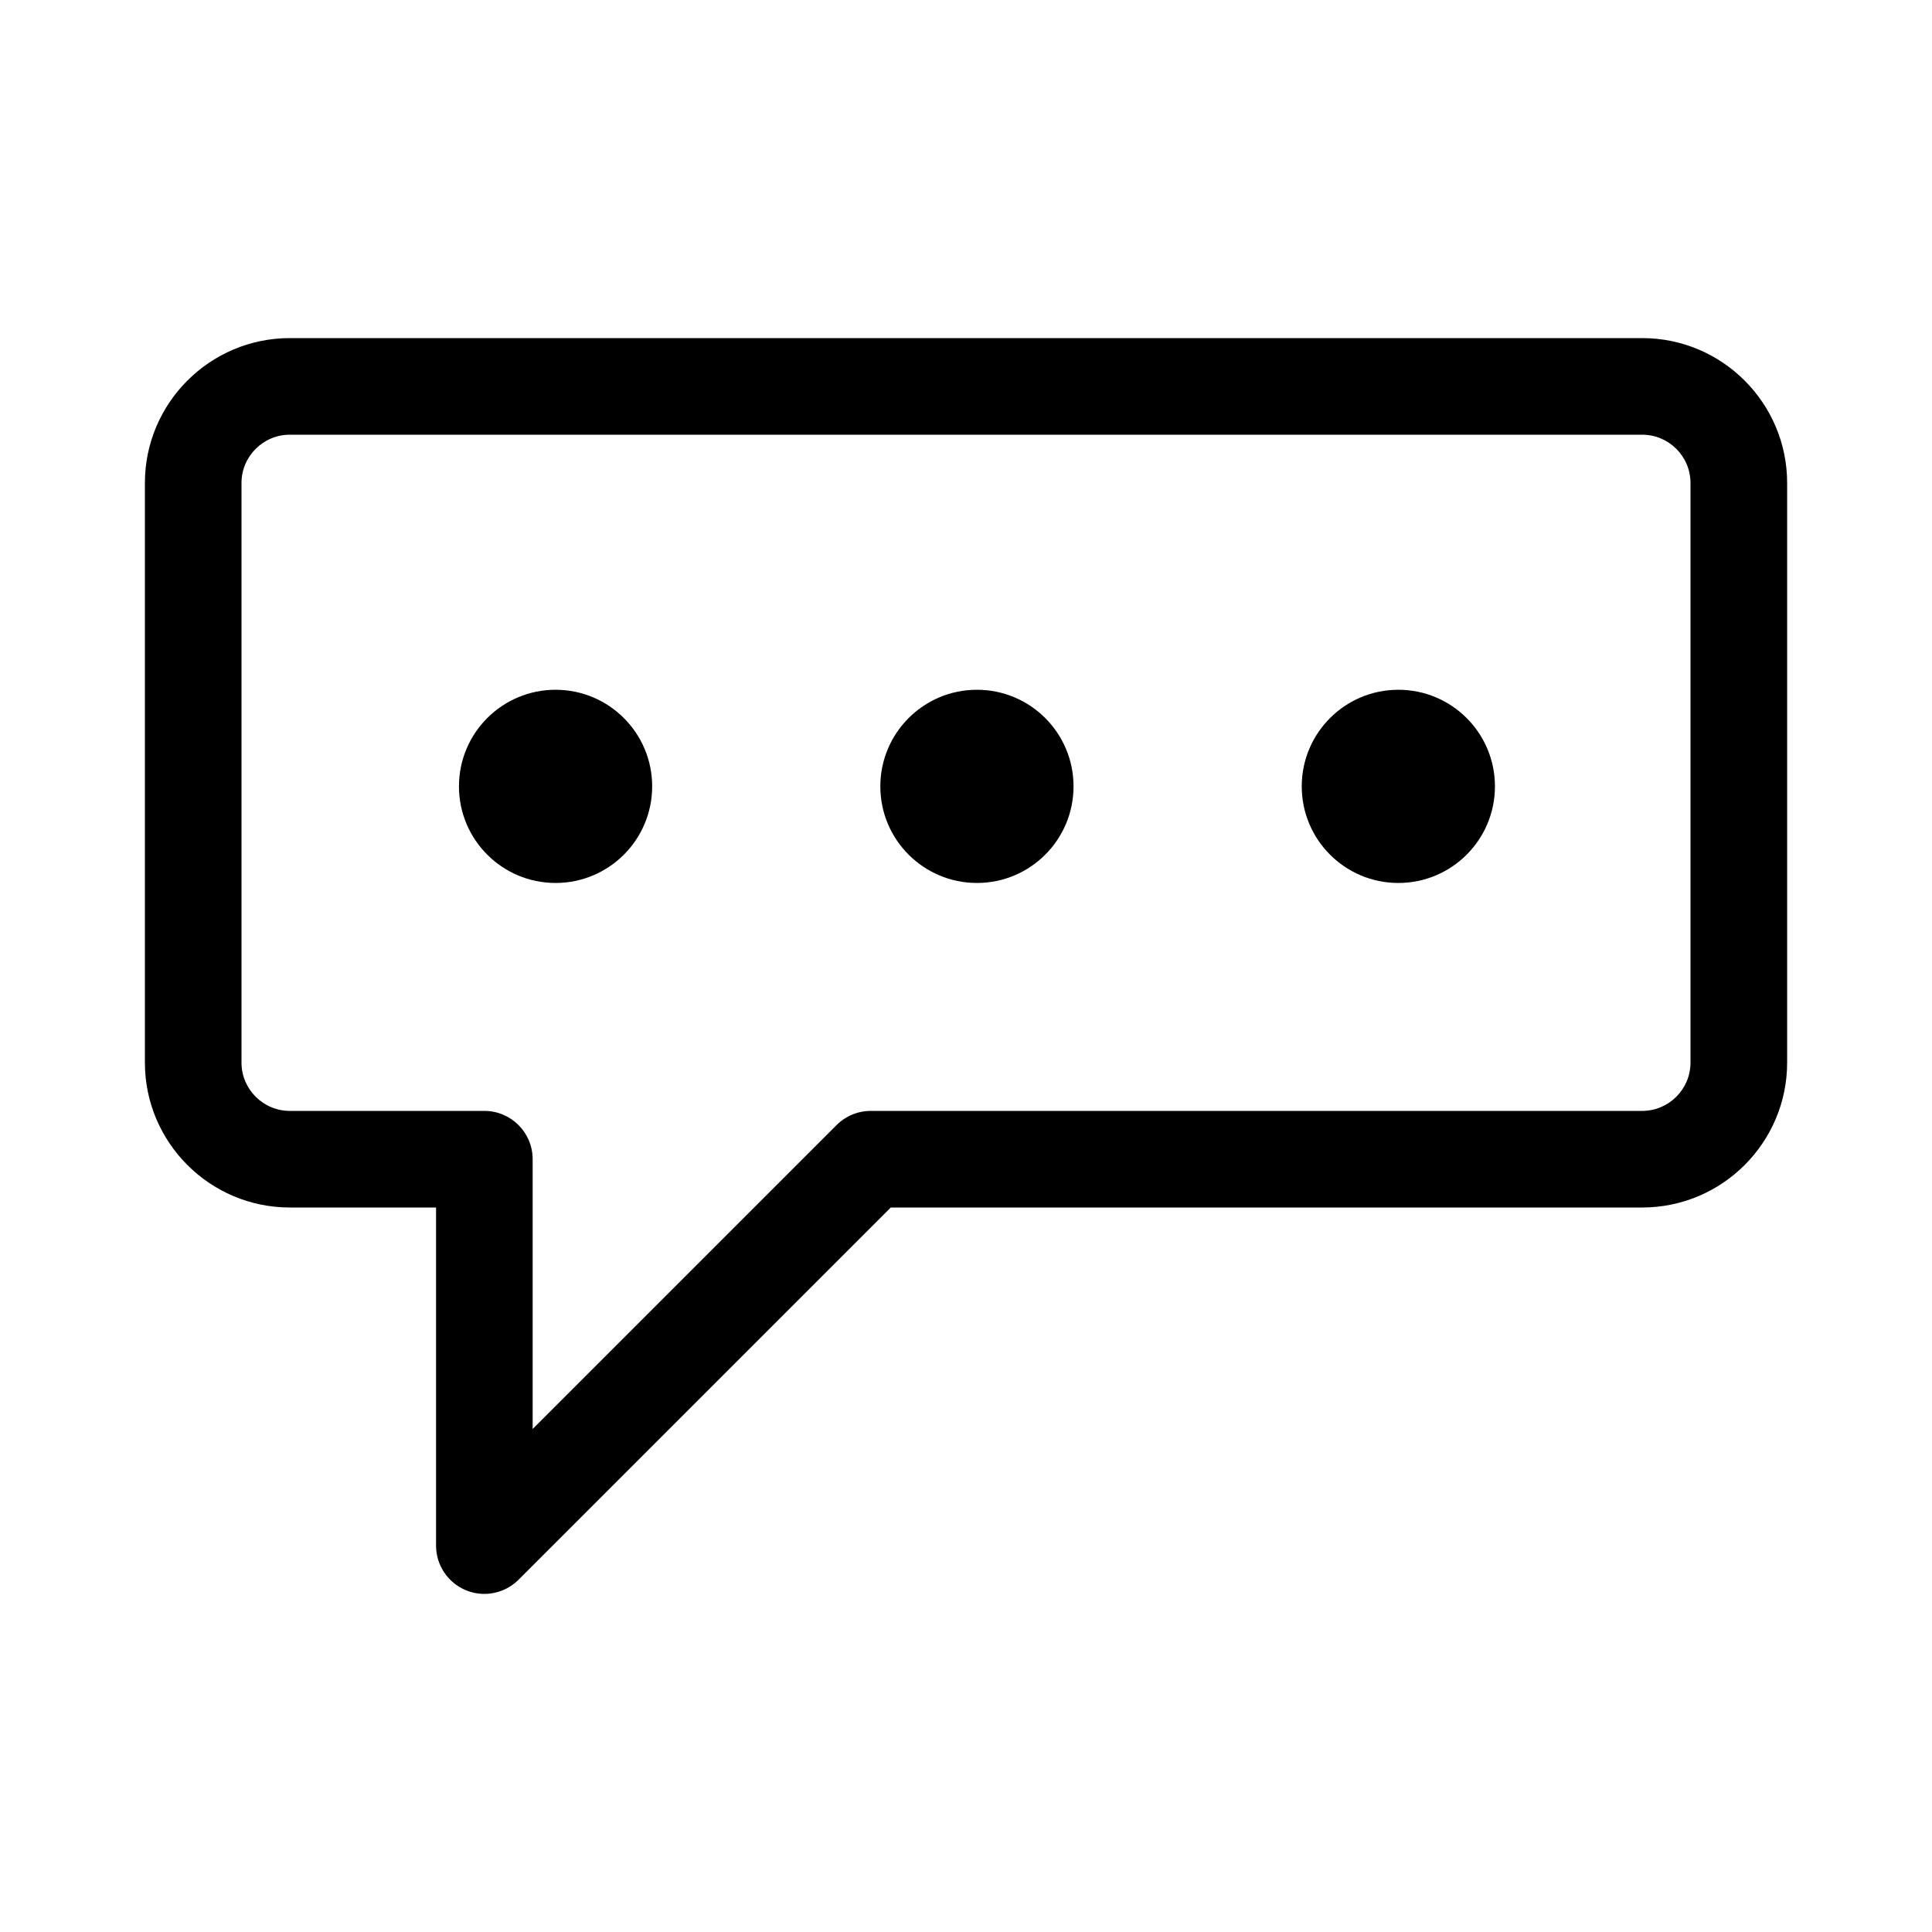
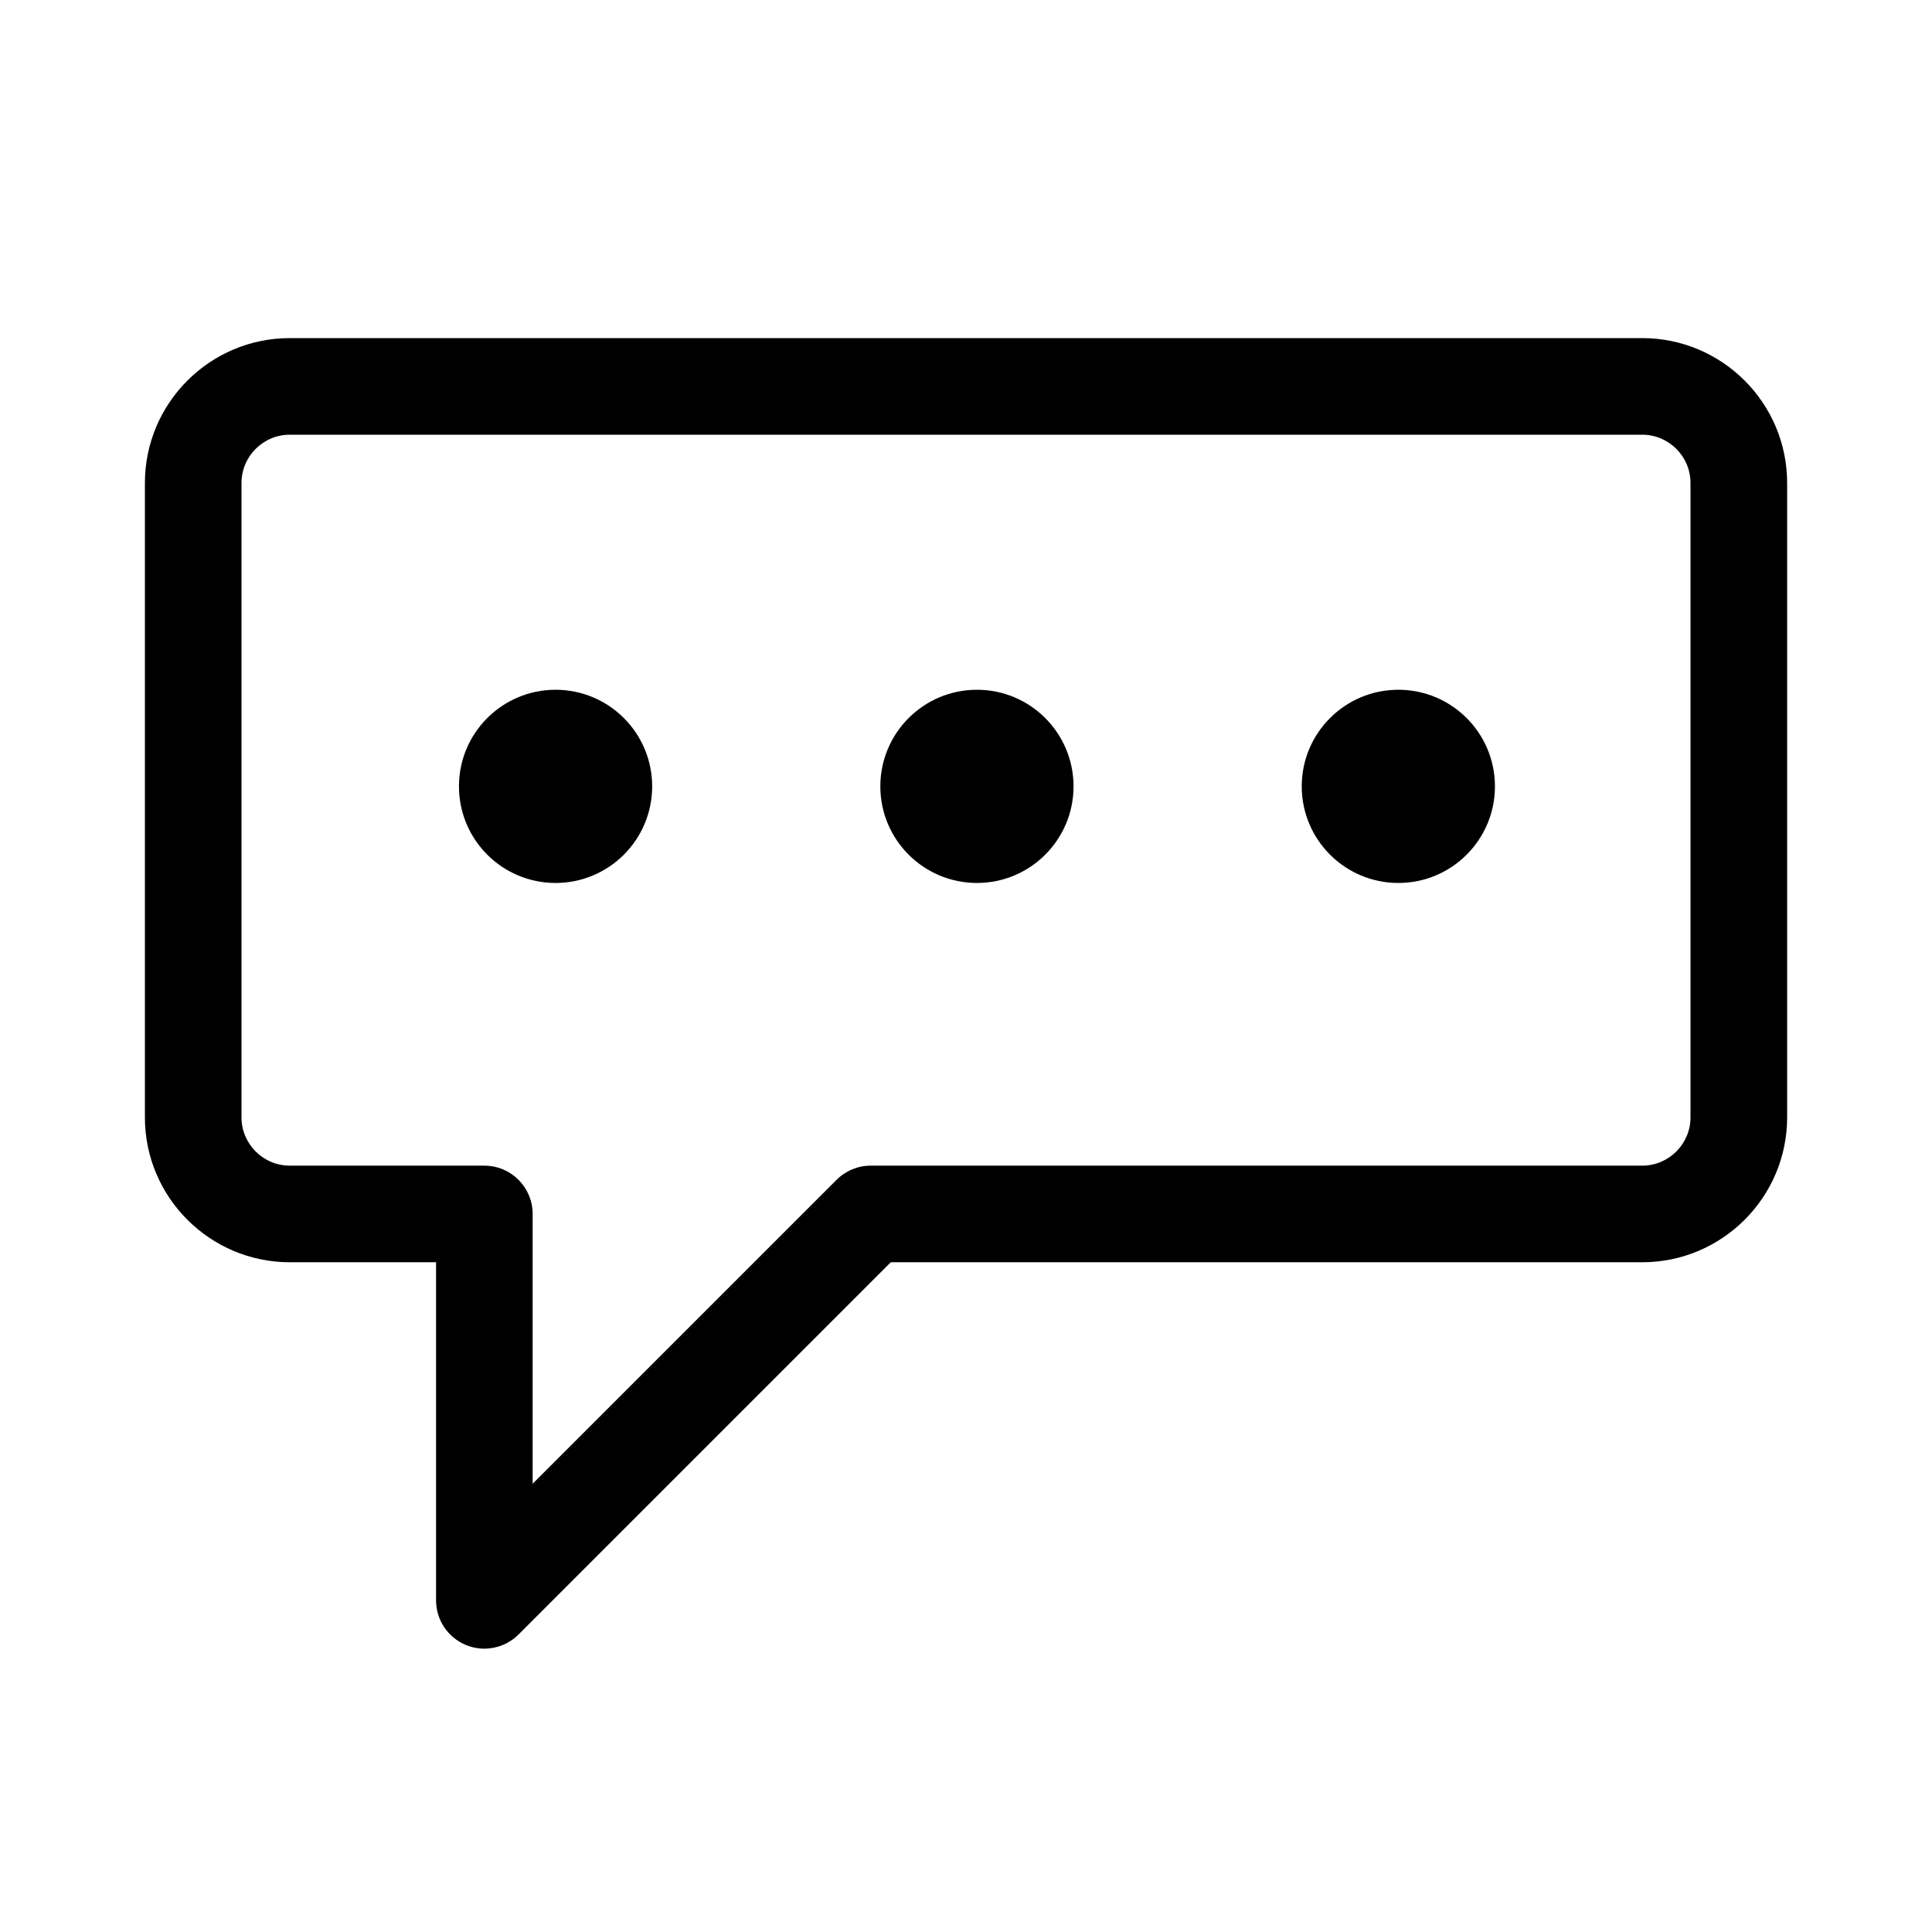
<svg xmlns="http://www.w3.org/2000/svg" id="a" data-name="layer1" viewBox="0 0 500 500">
-   <path d="M425,87.5H75c-20.68,0-37.5,16.82-37.5,37.5v150c0,20.68,16.82,37.5,37.5,37.5h37.85v87.5c0,5.06,3.05,9.61,7.72,11.55,1.55.64,3.17.95,4.78.95,3.25,0,6.45-1.27,8.84-3.66l96.34-96.34h194.48c20.68,0,37.5-16.82,37.5-37.5V125c0-20.68-16.82-37.5-37.5-37.5ZM437.5,275c0,6.89-5.61,12.5-12.5,12.5h-199.65c-3.32,0-6.49,1.32-8.84,3.66l-78.66,78.66v-69.82c0-6.9-5.6-12.5-12.5-12.5h-50.35c-6.89,0-12.5-5.61-12.5-12.5V125c0-6.89,5.61-12.5,12.5-12.5h350c6.89,0,12.5,5.61,12.5,12.5v150Z" />
+   <path d="M425,87.5H75c-20.68,0-37.5,16.82-37.5,37.5v164.17c0,20.68,16.82,37.5,37.5,37.5h37.85v87.5c0,5.06,3.05,9.61,7.72,11.55,1.55.64,3.17.95,4.78.95,3.25,0,6.45-1.27,8.84-3.66l96.34-96.34h194.48c20.68,0,37.5-16.82,37.5-37.5V125c0-20.68-16.82-37.5-37.5-37.5ZM437.5,289.17c0,6.89-5.61,12.5-12.5,12.5h-199.65c-3.32,0-6.49,1.32-8.84,3.66l-78.66,78.66v-69.82c0-6.9-5.6-12.5-12.5-12.5h-50.35c-6.89,0-12.5-5.61-12.5-12.5V125c0-6.89,5.61-12.5,12.5-12.5h350c6.89,0,12.5,5.61,12.5,12.5v164.17Z" />
  <circle cx="252.83" cy="203.51" r="25" />
  <circle cx="361.89" cy="203.51" r="25" />
  <circle cx="143.78" cy="203.51" r="25" />
</svg>
